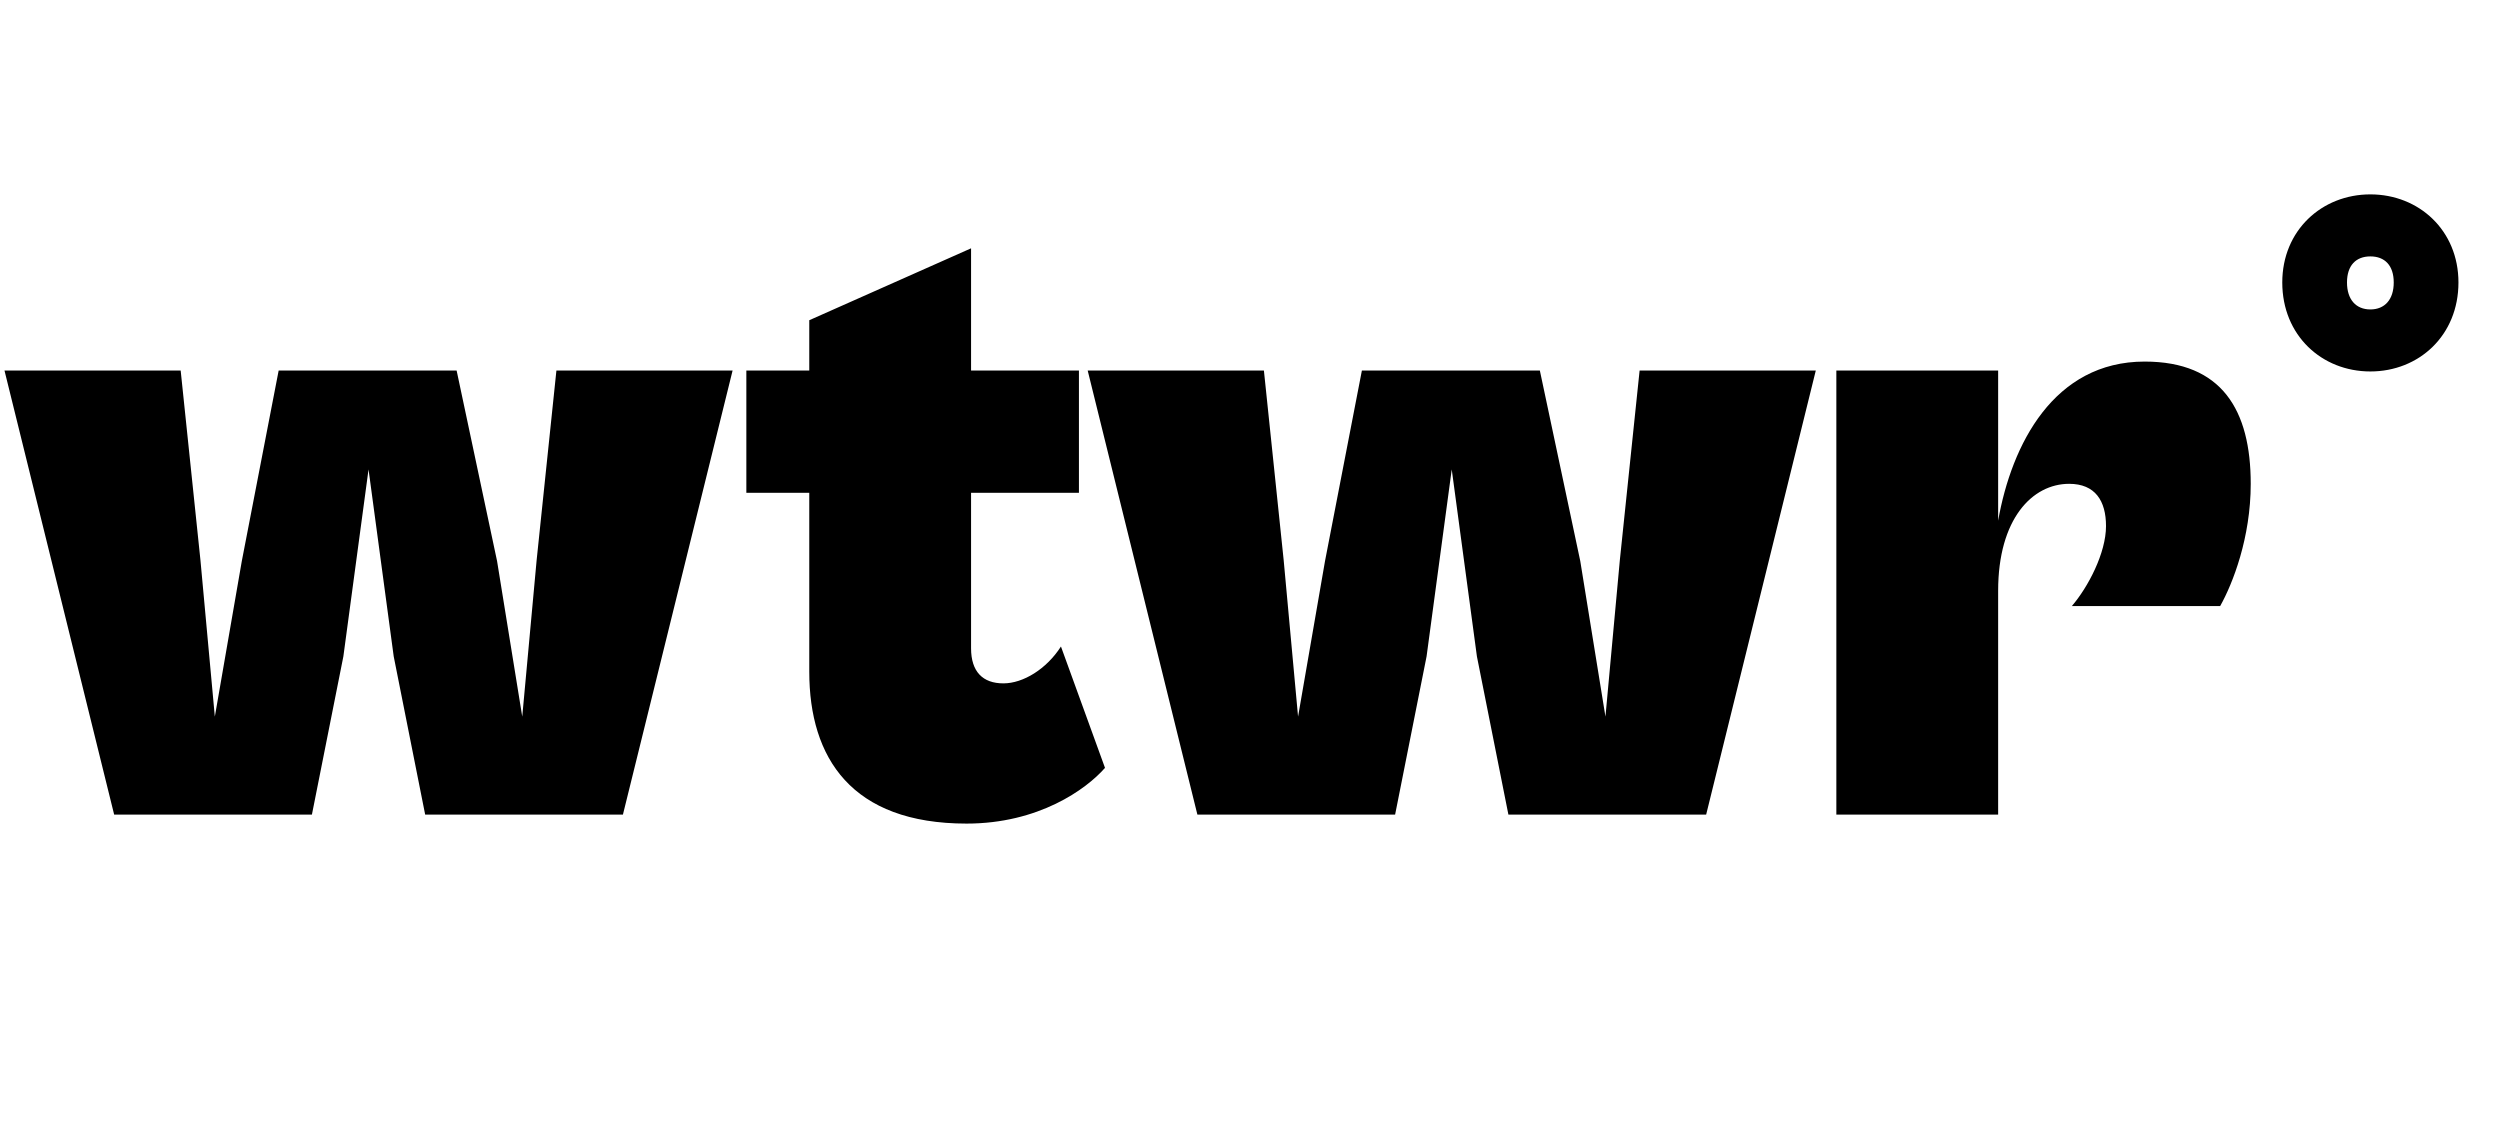
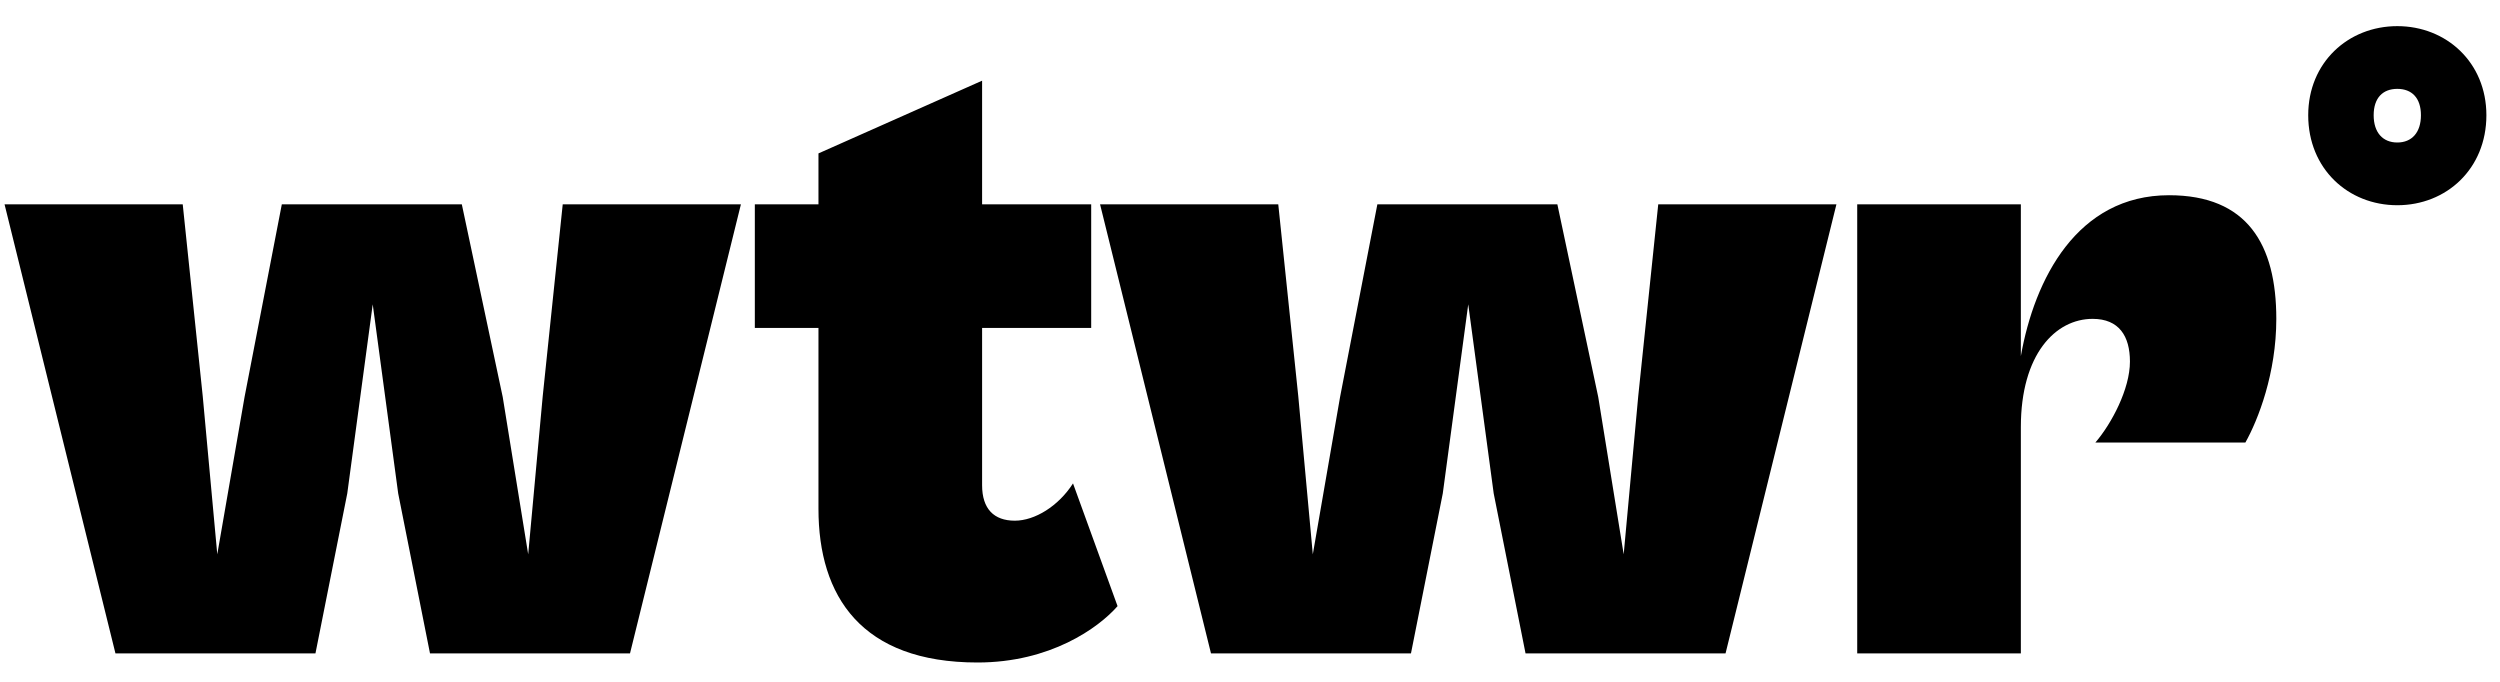
- <svg xmlns="http://www.w3.org/2000/svg" width="89" height="40" viewBox="0 0 89 40" fill="none">
-   <path d="M11.104 29L12.224 23.368L13.12 16.712L14.016 23.368L15.136 29H22.176L26.08 13.192H19.808L19.104 19.944L18.592 25.512L17.696 19.976L16.256 13.192H9.92L8.608 19.976L7.648 25.512L7.136 19.944L6.432 13.192H0.16L4.064 29H11.104ZM34.41 29.32C36.97 29.32 38.666 28.104 39.338 27.336L37.77 23.016C37.258 23.816 36.426 24.328 35.722 24.328C34.986 24.328 34.57 23.912 34.57 23.08V17.544H38.41V13.192H34.57V8.84L28.81 11.4V13.192H26.57V17.544H28.81V23.912C28.81 26.984 30.314 29.32 34.41 29.32ZM49.666 29L50.786 23.368L51.682 16.712L52.578 23.368L53.699 29H60.739L64.642 13.192H58.37L57.666 19.944L57.154 25.512L56.258 19.976L54.819 13.192H48.483L47.17 19.976L46.211 25.512L45.699 19.944L44.995 13.192H38.722L42.627 29H49.666ZM71.134 29V21.032C71.134 18.472 72.35 17.224 73.662 17.224C74.59 17.224 74.974 17.832 74.974 18.728C74.974 19.688 74.334 20.904 73.758 21.576H79.038C79.486 20.776 80.126 19.144 80.126 17.224C80.126 14.6 79.102 12.872 76.35 12.872C73.118 12.872 71.614 15.816 71.134 18.536V13.192H65.374V29H71.134ZM84.385 13.224C86.113 13.224 87.521 11.944 87.521 10.056C87.521 8.2 86.113 6.92 84.385 6.92C82.657 6.92 81.249 8.2 81.249 10.056C81.249 11.944 82.657 13.224 84.385 13.224ZM84.385 11.016C83.873 11.016 83.553 10.664 83.553 10.056C83.553 9.448 83.873 9.128 84.385 9.128C84.897 9.128 85.217 9.448 85.217 10.056C85.217 10.664 84.897 11.016 84.385 11.016Z" fill="black" />
+ <svg xmlns="http://www.w3.org/2000/svg" width="88" height="24" viewBox="0 0 88 24" fill="none">
+   <path d="M11.104 23L12.224 17.368L13.12 10.712L14.016 17.368L15.136 23H22.176L26.08 7.192H19.808L19.104 13.944L18.592 19.512L17.696 13.976L16.256 7.192H9.92L8.608 13.976L7.648 19.512L7.136 13.944L6.432 7.192H0.16L4.064 23H11.104ZM34.41 23.32C36.97 23.32 38.666 22.104 39.338 21.336L37.77 17.016C37.258 17.816 36.426 18.328 35.722 18.328C34.986 18.328 34.57 17.912 34.57 17.08V11.544H38.41V7.192H34.57V2.84L28.81 5.4V7.192H26.57V11.544H28.81V17.912C28.81 20.984 30.314 23.32 34.41 23.32ZM49.666 23L50.786 17.368L51.682 10.712L52.578 17.368L53.699 23H60.739L64.642 7.192H58.37L57.666 13.944L57.154 19.512L56.258 13.976L54.819 7.192H48.483L47.17 13.976L46.211 19.512L45.699 13.944L44.995 7.192H38.722L42.627 23H49.666ZM71.134 23V15.032C71.134 12.472 72.35 11.224 73.662 11.224C74.59 11.224 74.974 11.832 74.974 12.728C74.974 13.688 74.334 14.904 73.758 15.576H79.038C79.486 14.776 80.126 13.144 80.126 11.224C80.126 8.6 79.102 6.872 76.35 6.872C73.118 6.872 71.614 9.816 71.134 12.536V7.192H65.374V23H71.134ZM84.385 7.224C86.113 7.224 87.521 5.944 87.521 4.056C87.521 2.2 86.113 0.92 84.385 0.92C82.657 0.92 81.249 2.2 81.249 4.056C81.249 5.944 82.657 7.224 84.385 7.224ZM84.385 5.016C83.873 5.016 83.553 4.664 83.553 4.056C83.553 3.448 83.873 3.128 84.385 3.128C84.897 3.128 85.217 3.448 85.217 4.056C85.217 4.664 84.897 5.016 84.385 5.016Z" fill="black" />
</svg>
